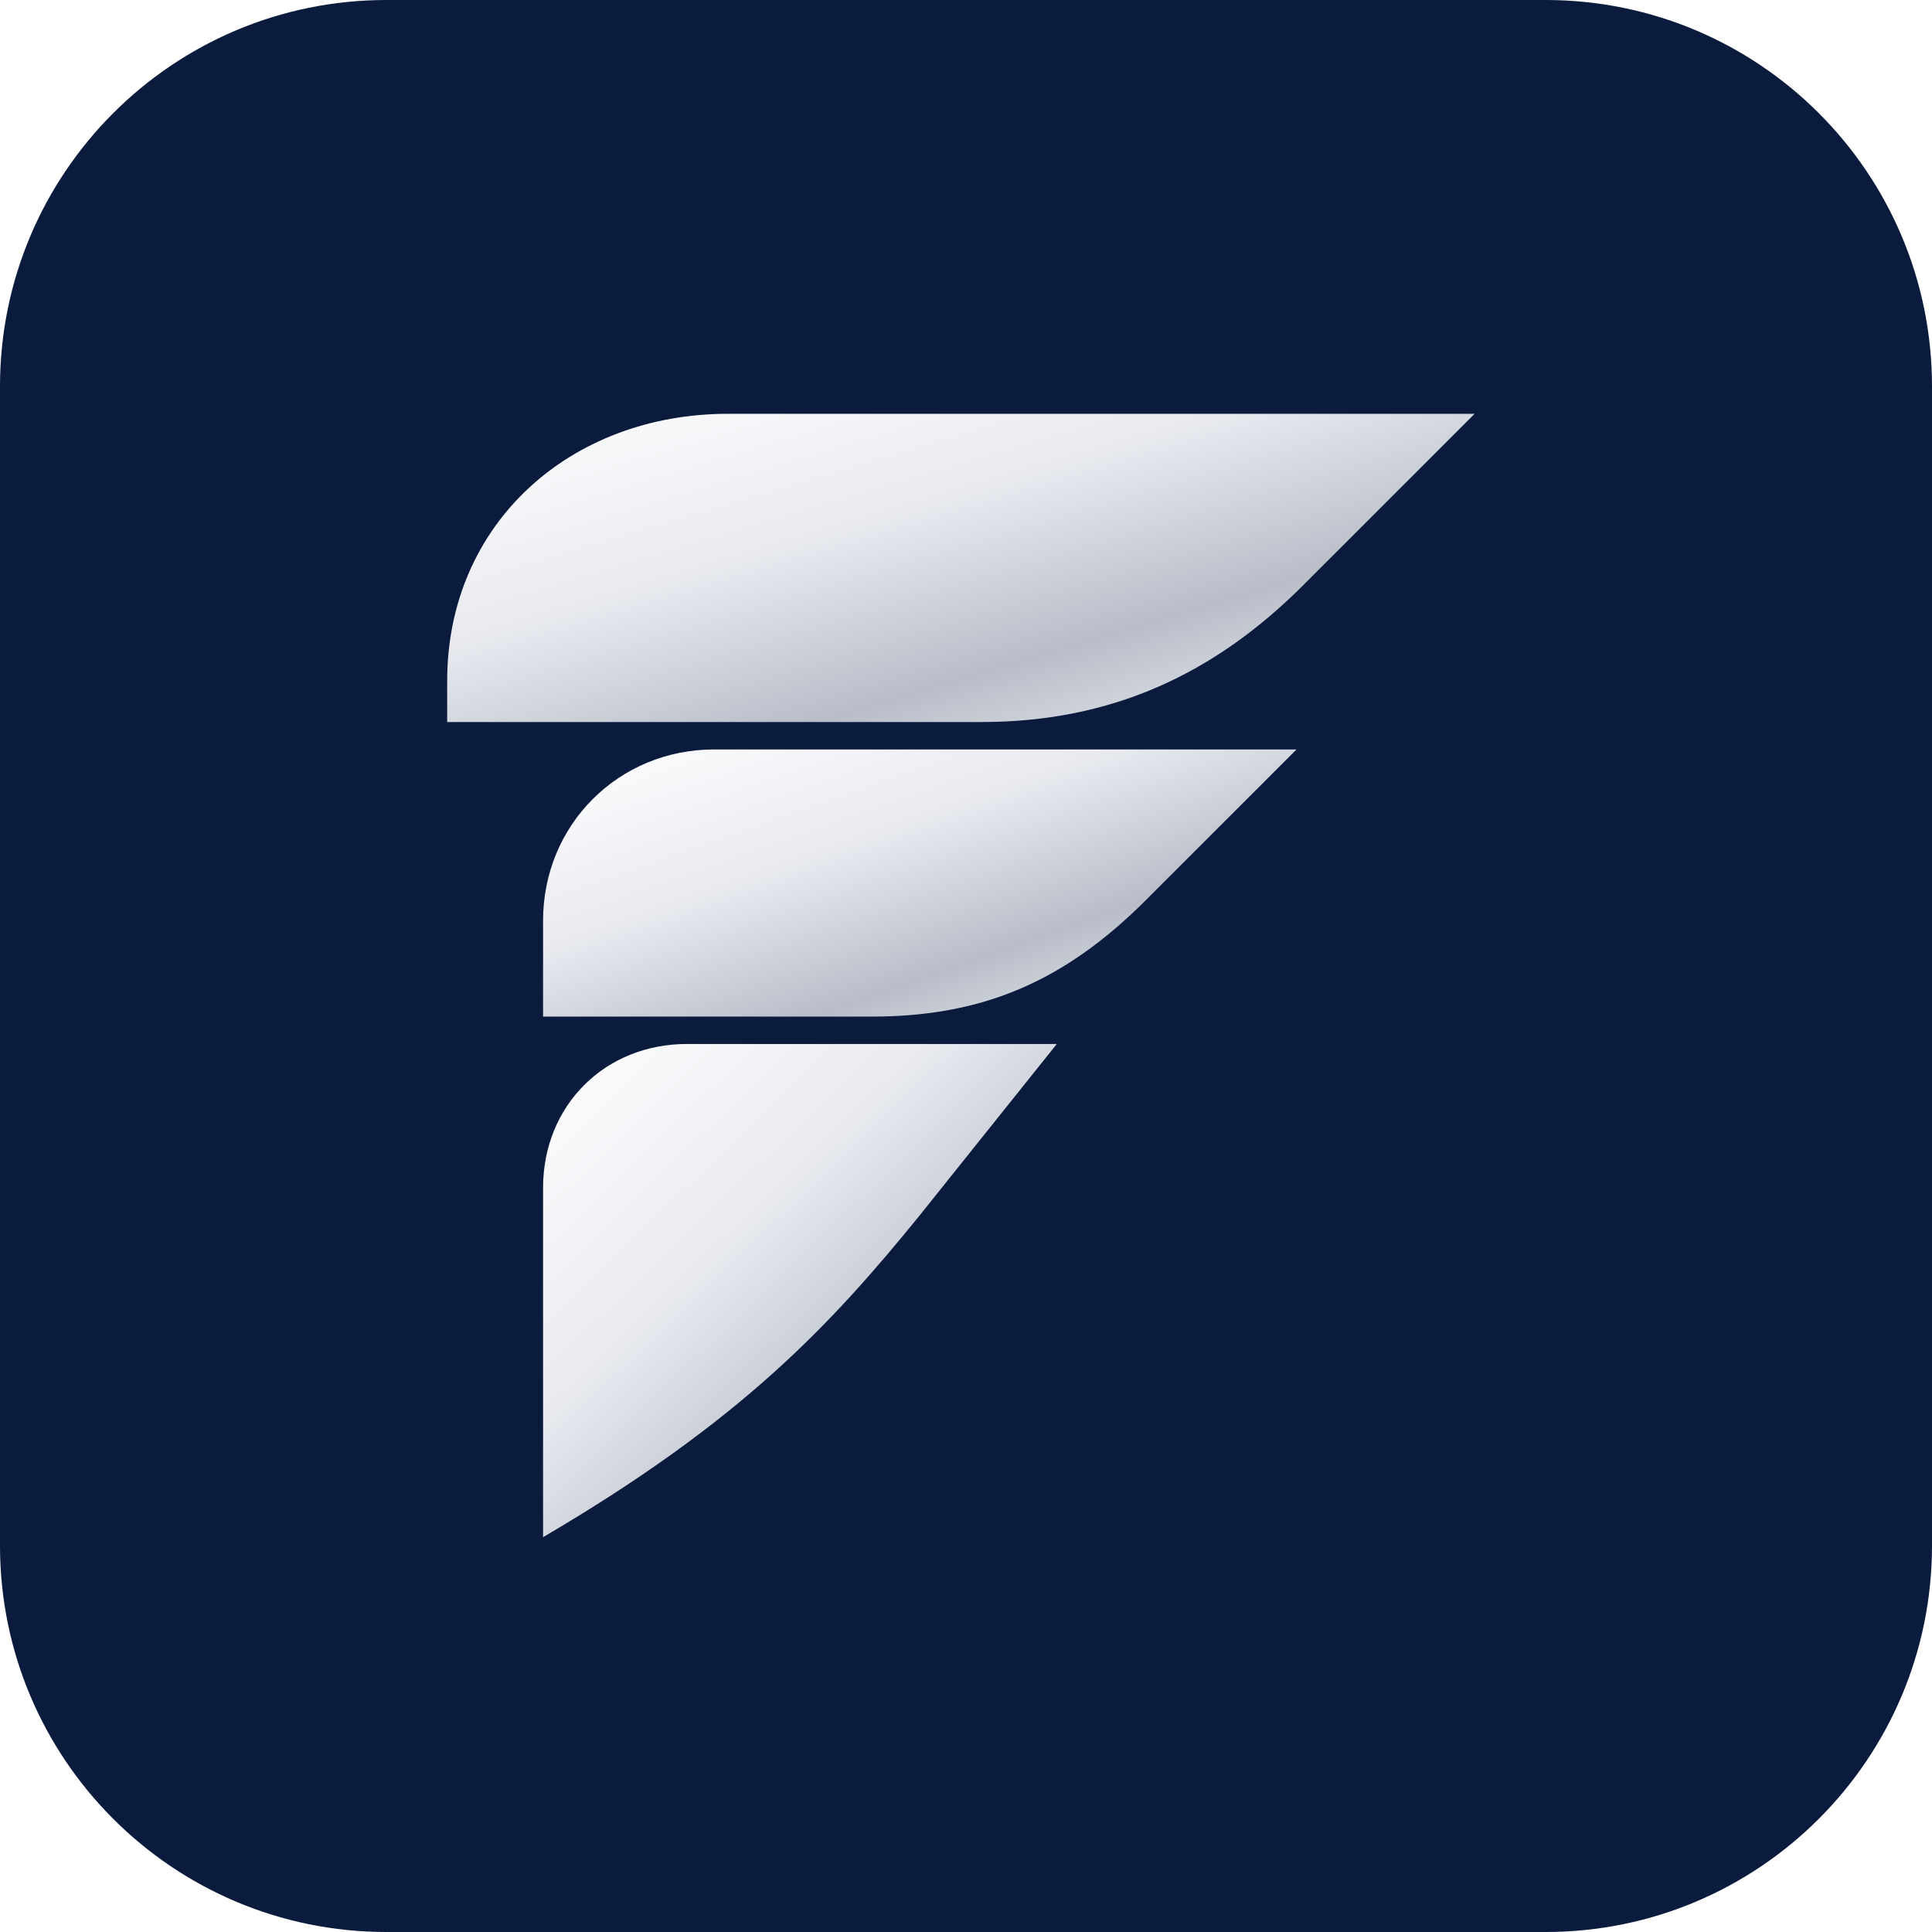
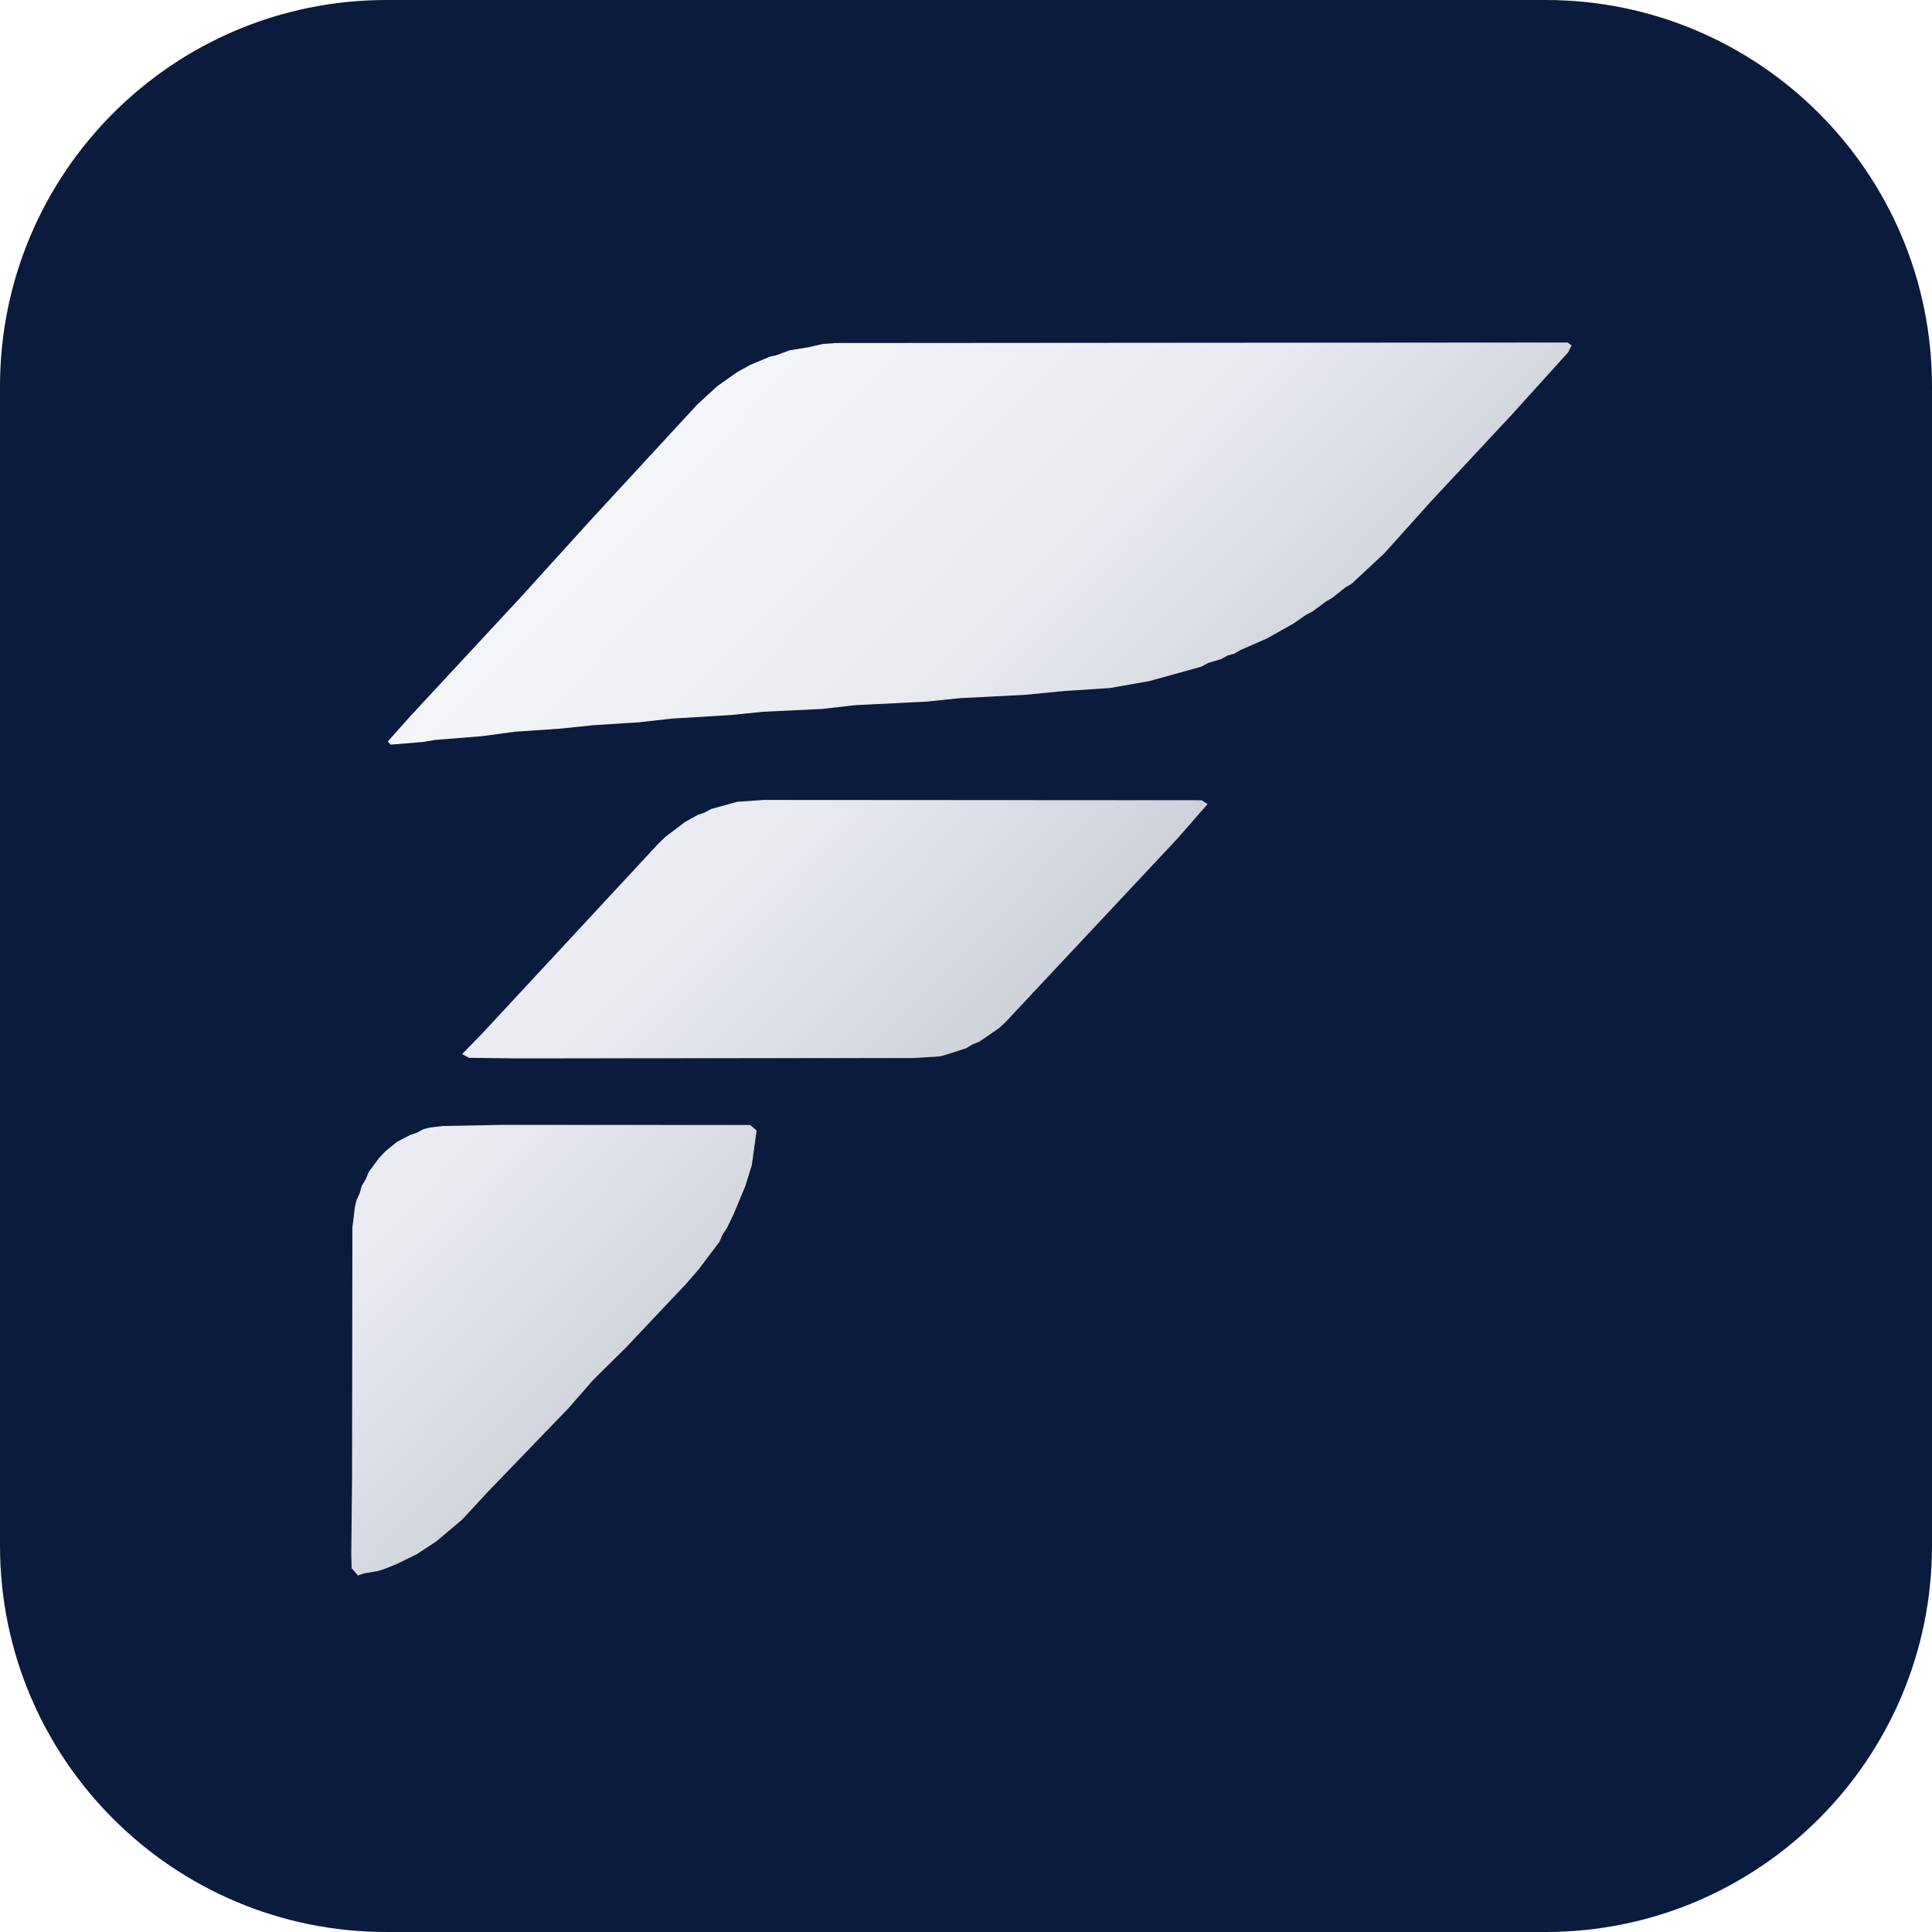
<svg xmlns="http://www.w3.org/2000/svg" viewBox="0 0 220 220">
  <rect width="220" height="220" rx="44" fill="#0A1B3D" />
  <defs>
    <linearGradient id="fav-silver" x1="0" y1="0" x2="1" y2="1">
      <stop offset="0" stop-color="#FFFFFF" />
      <stop offset="0.38" stop-color="#E8EAF0" />
      <stop offset="0.68" stop-color="#B8BDC8" />
      <stop offset="1" stop-color="#F7F8FB" />
    </linearGradient>
  </defs>
-   <g transform="translate(40 44) scale(0.78)" fill="url(#fav-silver)">
-     <path d="M14 43 C14 20 32 4 55 4 H164 L139 29 C126 42 111 49 92 49 H14 Z" />
-     <path d="M28 78 C28 64 39 53 53 53 H138 L116 75 C104 87 92 92 76 92 H28 Z" />
-     <path d="M28 117 C28 105 37 96 49 96 H103 L83 121 C70 137 57 151 28 168 Z" />
+   <g transform="translate(40 39) scale(0.72)">
+     <path d="M 11.01 57.50 L 6.01 57.89 L 5.59 57.43 L 9.01 53.81 L 26.01 36.57 L 36.74 25.43 L 53.01 8.83 L 56.01 6.26 L 59.01 4.27 L 61.01 3.23 L 64.01 2.04 L 65.01 1.84 L 67.01 1.13 L 70.01 0.67 L 72.01 0.23 L 74.01 0.08 L 186.01 0.00 L 186.62 0.43 L 186.08 1.43 L 177.43 10.43 L 165.01 22.98 L 158.01 30.32 L 153.01 34.71 L 152.01 35.27 L 150.01 36.76 L 149.01 37.31 L 147.01 38.72 L 146.01 39.20 L 144.01 40.50 L 140.01 42.61 L 136.01 44.26 L 135.01 44.80 L 134.01 45.06 L 133.01 45.58 L 131.01 46.14 L 130.01 46.66 L 122.01 48.75 L 116.01 49.74 L 109.01 50.17 L 103.01 50.72 L 93.01 51.20 L 88.01 51.69 L 77.01 52.21 L 72.01 52.75 L 63.01 53.15 L 58.01 53.63 L 49.01 54.14 L 44.01 54.67 L 37.01 55.09 L 32.01 55.58 L 25.01 56.03 L 20.01 56.67 L 13.01 57.19 Z M 91.01 102.50 L 90.01 102.76 L 86.01 103.00 L 25.01 103.05 L 18.01 102.97 L 16.95 102.43 L 20.06 99.43 L 47.01 72.09 L 48.01 71.18 L 51.01 69.04 L 53.01 67.99 L 54.01 67.68 L 55.01 67.16 L 59.01 66.12 L 63.01 65.85 L 130.01 65.89 L 130.96 66.43 L 126.32 71.43 L 100.01 97.87 L 99.01 98.73 L 96.01 100.66 L 95.01 101.03 L 94.01 101.60 Z M 1.01 177.48 L 0.05 176.43 L 0.00 174.43 L 0.12 163.43 L 0.17 127.43 L 0.56 124.43 L 0.81 123.43 L 1.30 122.43 L 1.59 121.43 L 2.22 120.43 L 2.65 119.43 L 4.22 117.43 L 5.20 116.43 L 7.01 115.05 L 9.01 114.07 L 10.01 113.76 L 11.01 113.25 L 12.01 113.00 L 14.01 112.78 L 23.01 112.62 L 61.01 112.64 L 61.99 113.43 L 61.25 118.43 L 60.26 121.43 L 58.49 125.43 L 57.47 127.43 L 56.77 128.43 L 56.32 129.43 L 53.12 133.43 L 51.28 135.43 L 42.01 144.67 L 37.01 149.32 L 33.19 153.43 L 21.01 165.32 L 16.97 169.43 L 13.01 172.57 L 10.00 174.43 L 7.01 175.81 L 5.01 176.57 L 4.01 176.85 L 2.01 177.17 Z" transform="scale(1.034192 1.098722)" fill="url(#fav-silver)" fill-rule="evenodd" />
  </g>
</svg>
